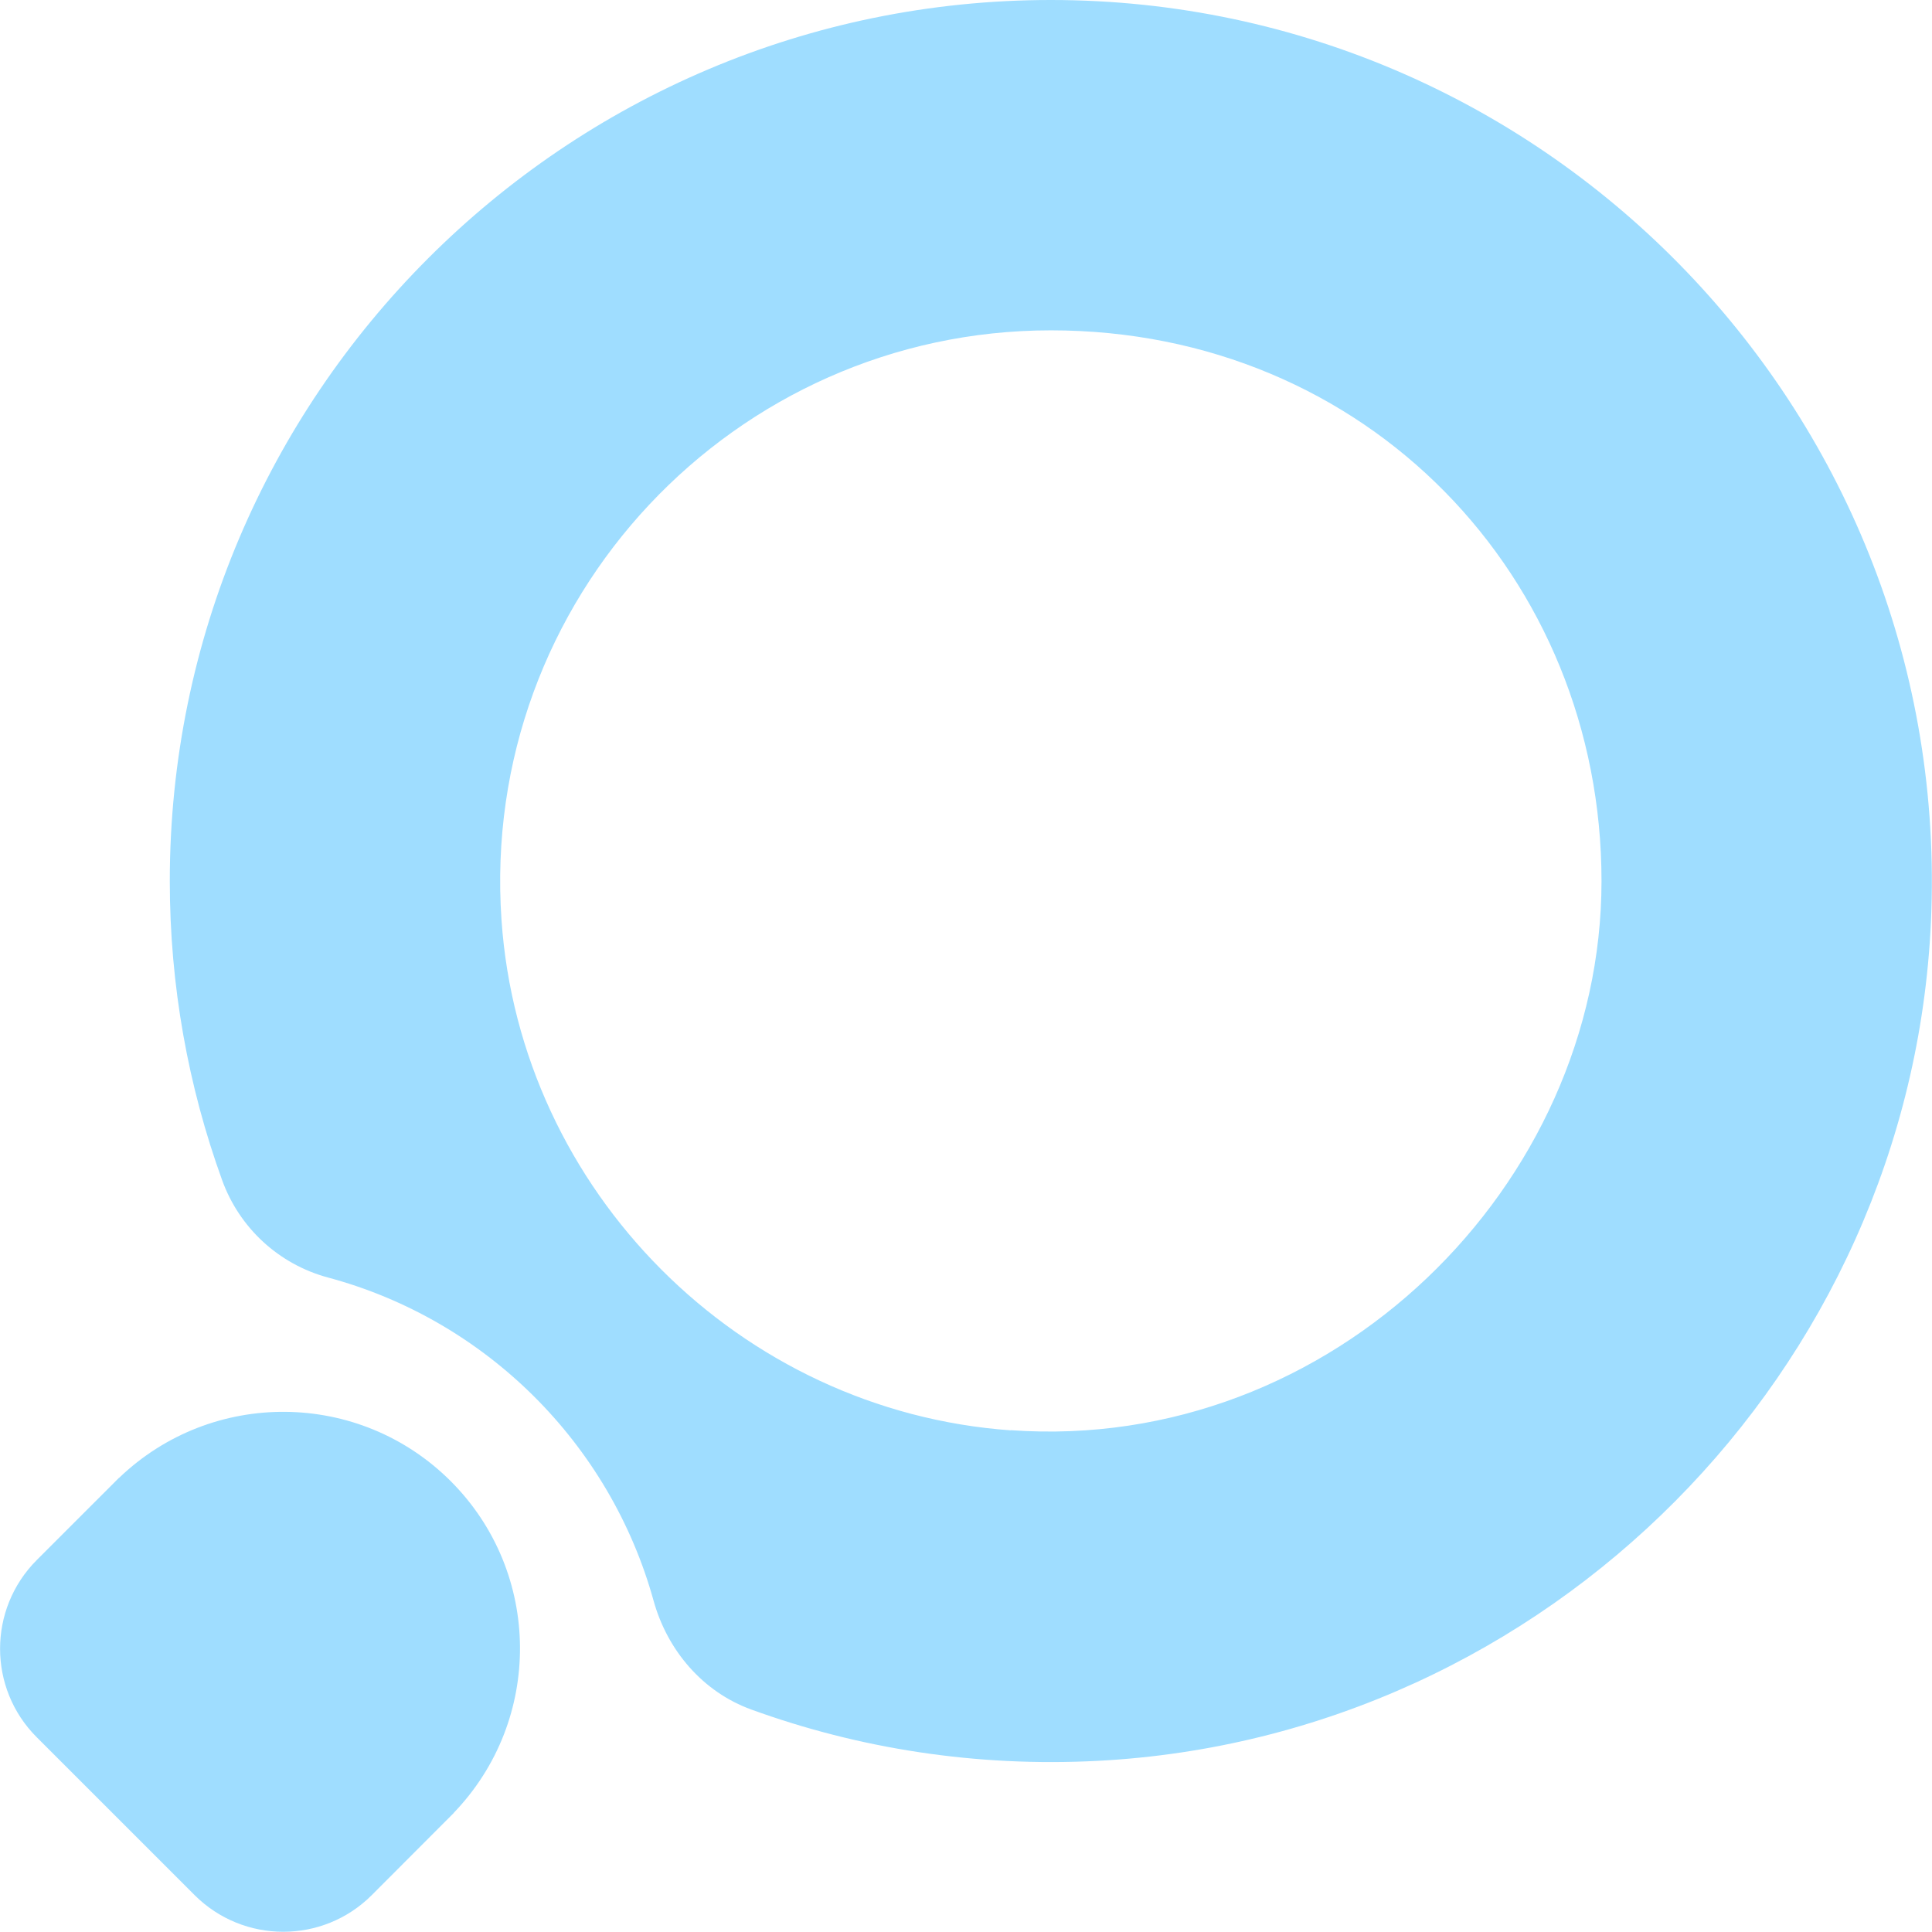
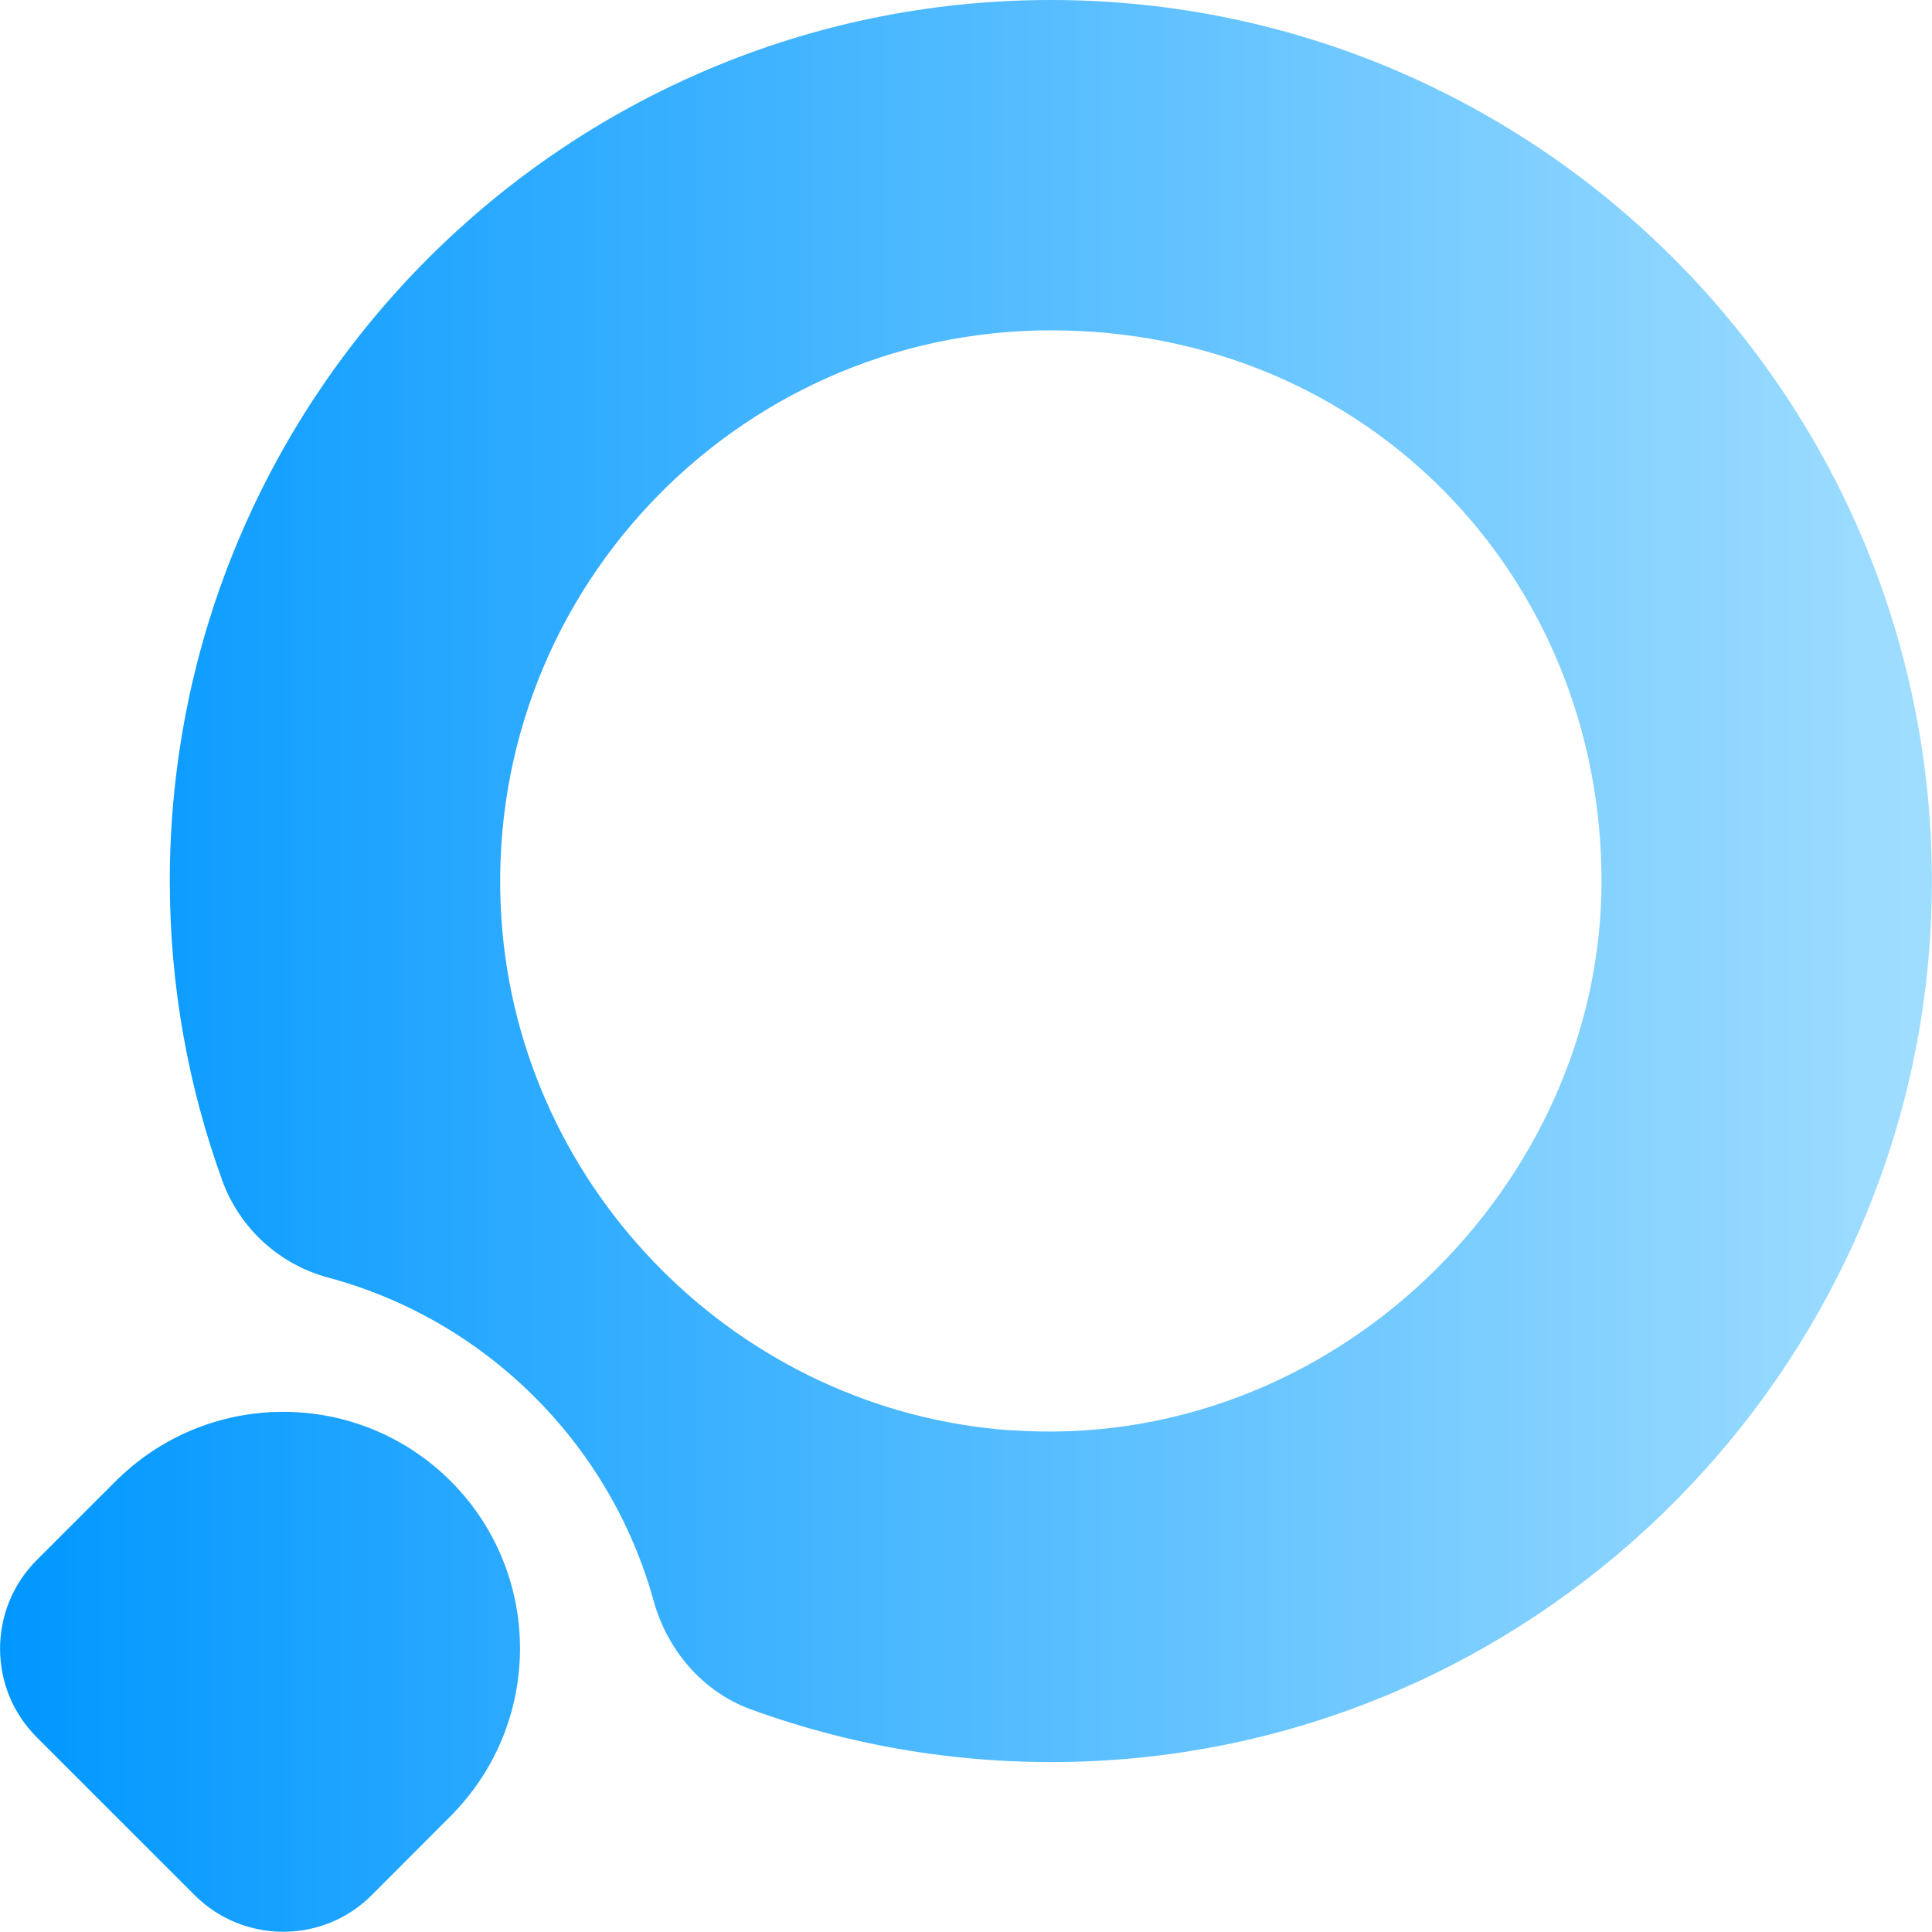
<svg xmlns="http://www.w3.org/2000/svg" id="Layer_2" data-name="Layer 2" viewBox="0 0 127.43 127.44">
  <defs>
    <style>
      .cls-1 {
-         fill: #9fddff;
+         fill: url(#linear-gradient);
      }
    </style>
+     <linearGradient id="linear-gradient" x1="0" y1="63.72" x2="127.43" y2="63.72" gradientUnits="userSpaceOnUse">
+       <stop offset="0" stop-color="#0097ff" />
+       <stop offset=".99" stop-color="#9fddff" />
+     </linearGradient>
  </defs>
  <g id="Layer_1-2" data-name="Layer 1">
    <path class="cls-1" d="M69.32,0C37.27,0,11.2,26.07,11.2,58.12c0,6.91,1.22,13.56,3.45,19.72,1.14,3.16,3.75,5.56,6.99,6.43,10.4,2.79,18.6,10.95,21.47,21.31.91,3.29,3.25,6.03,6.46,7.19,7.08,2.57,14.8,3.8,22.85,3.38,29.64-1.55,53.6-25.68,54.95-55.34C128.88,27.54,102.25,0,69.32,0ZM66.68,94.35c-17.89-1.27-32.37-15.77-33.6-33.67-1.46-21.19,15.37-38.89,36.24-38.89s36.32,16.29,36.32,36.33-17.74,37.73-38.96,36.22ZM29.93,119.58h.01s-5.42,5.43-5.42,5.43c-3.22,3.22-8.45,3.22-11.68,0l-10.42-10.42c-3.22-3.22-3.22-8.45,0-11.68l5.21-5.21s0,0,0,0,0,0,0,0l.21-.21h.01c6.12-5.88,15.84-5.82,21.88.21,6.03,6.03,6.09,15.76.2,21.88Z" />
  </g>
</svg>
